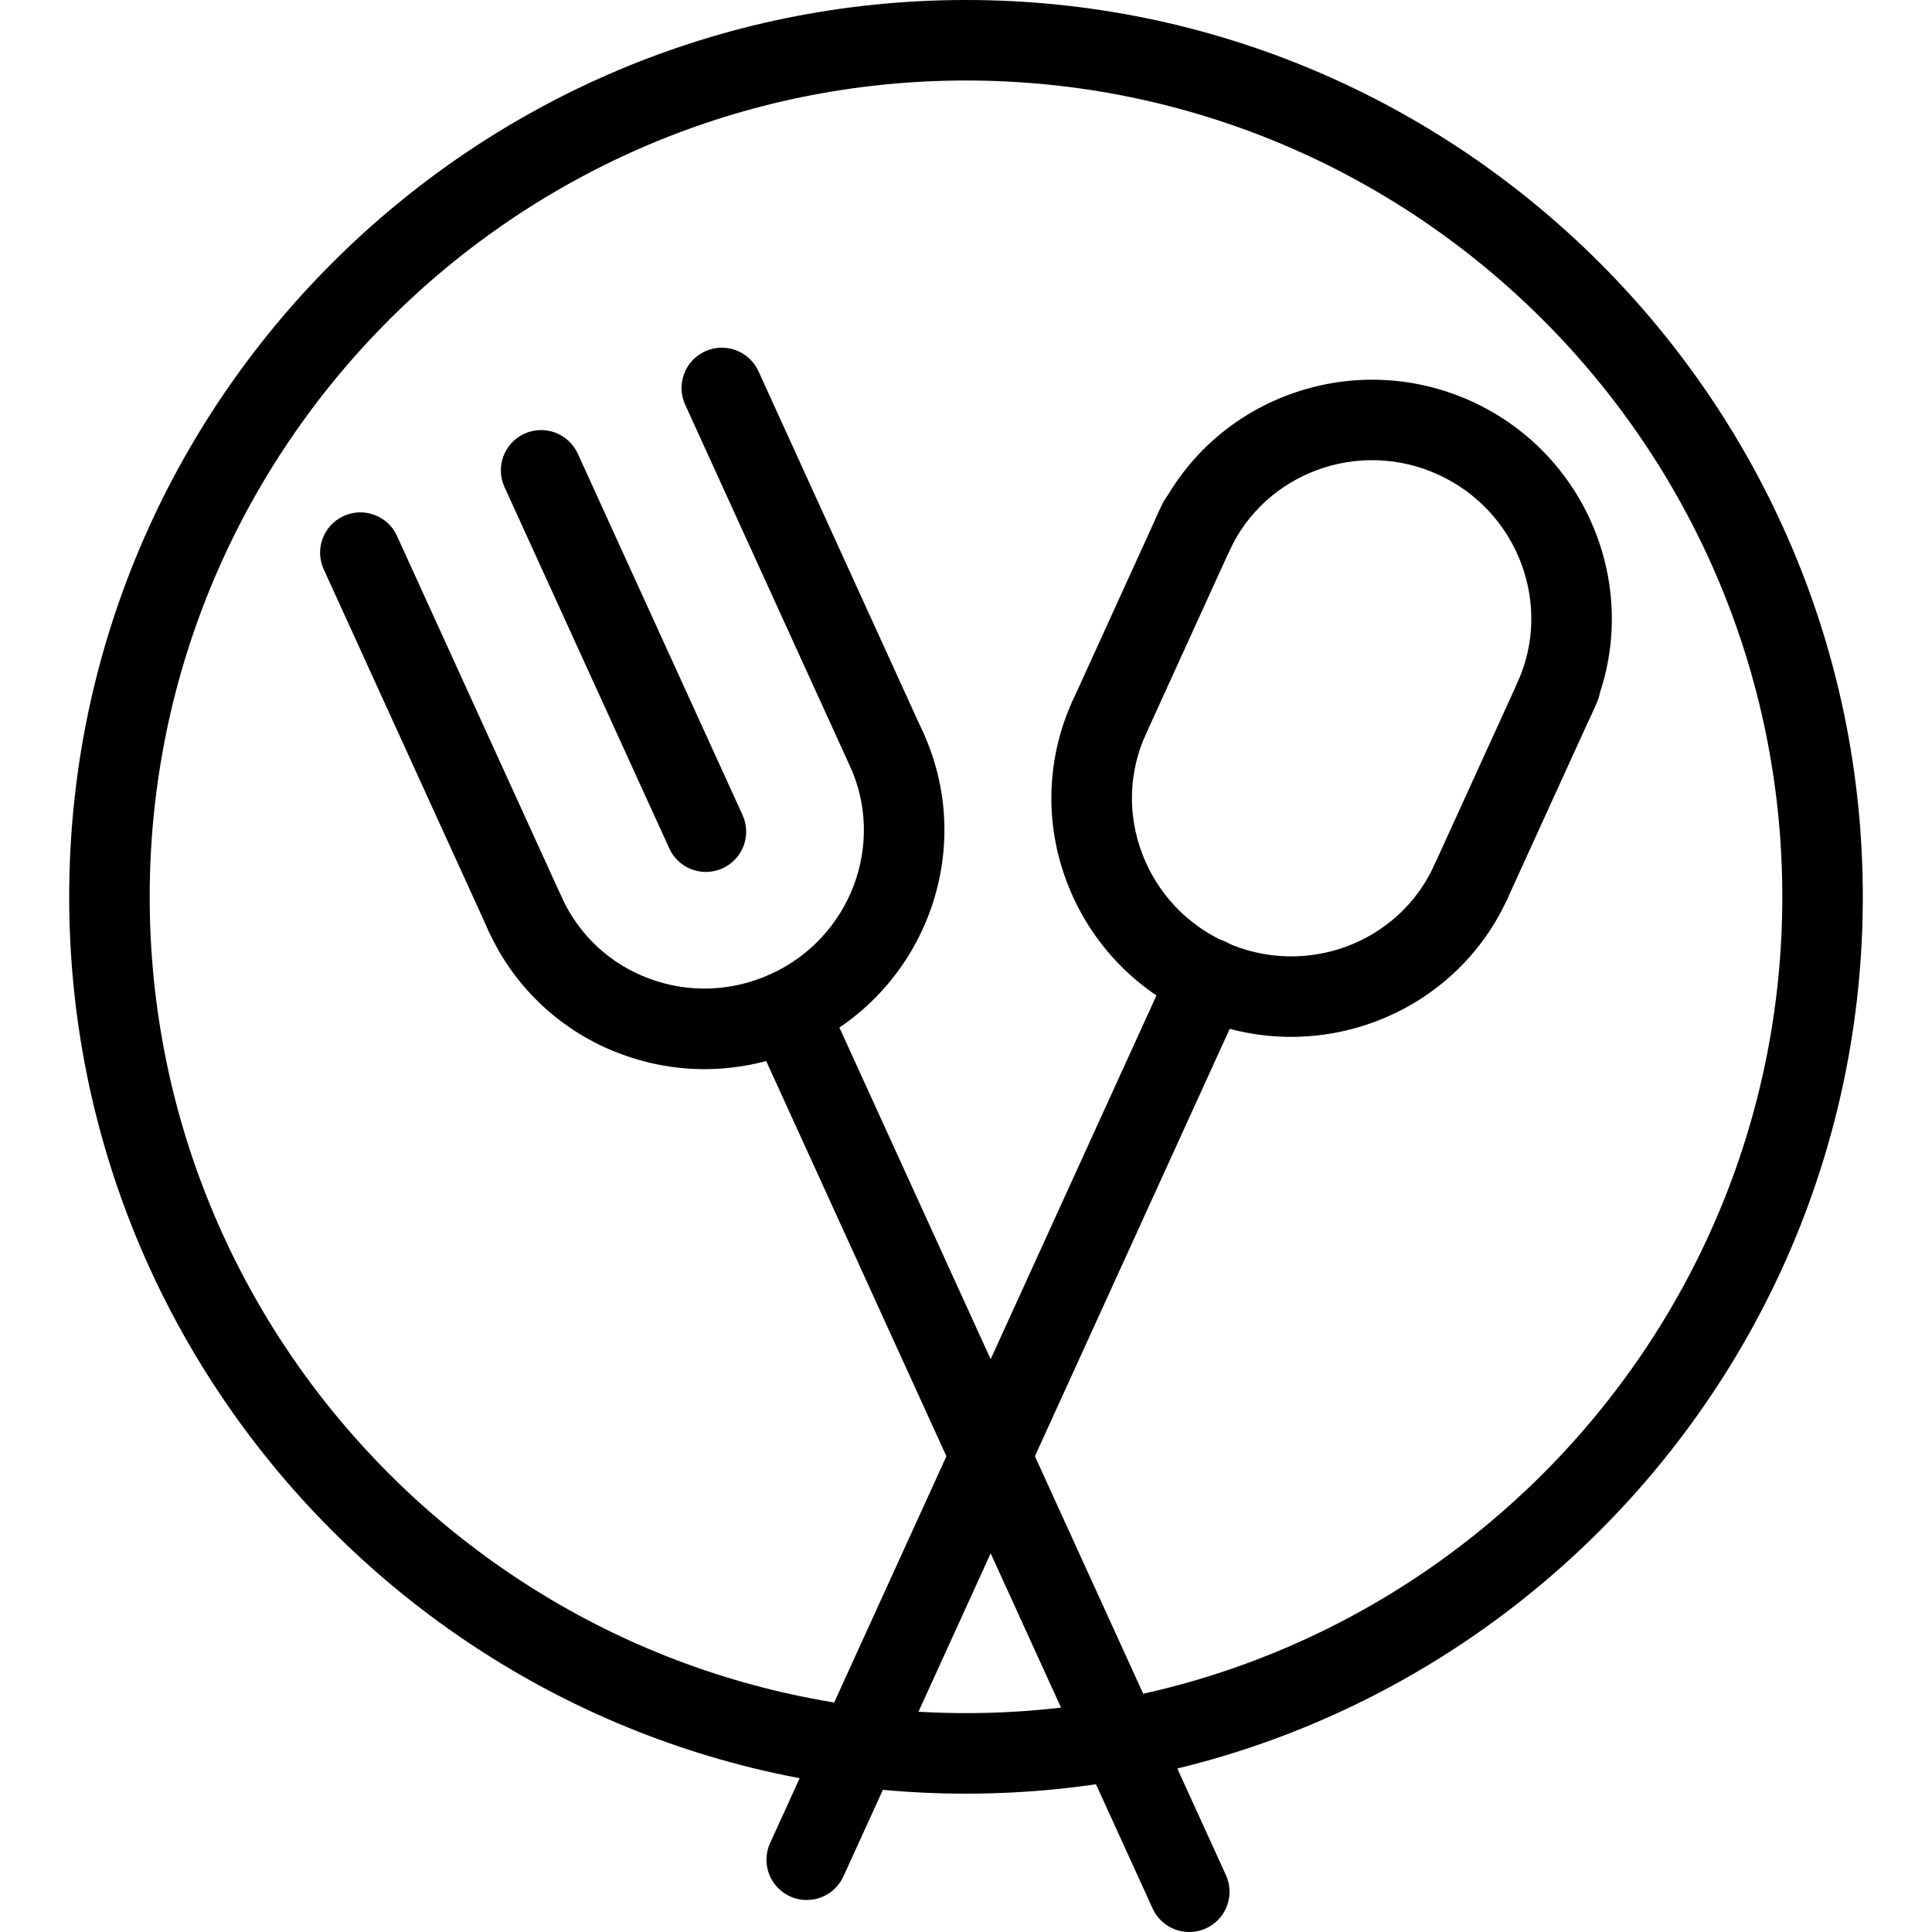
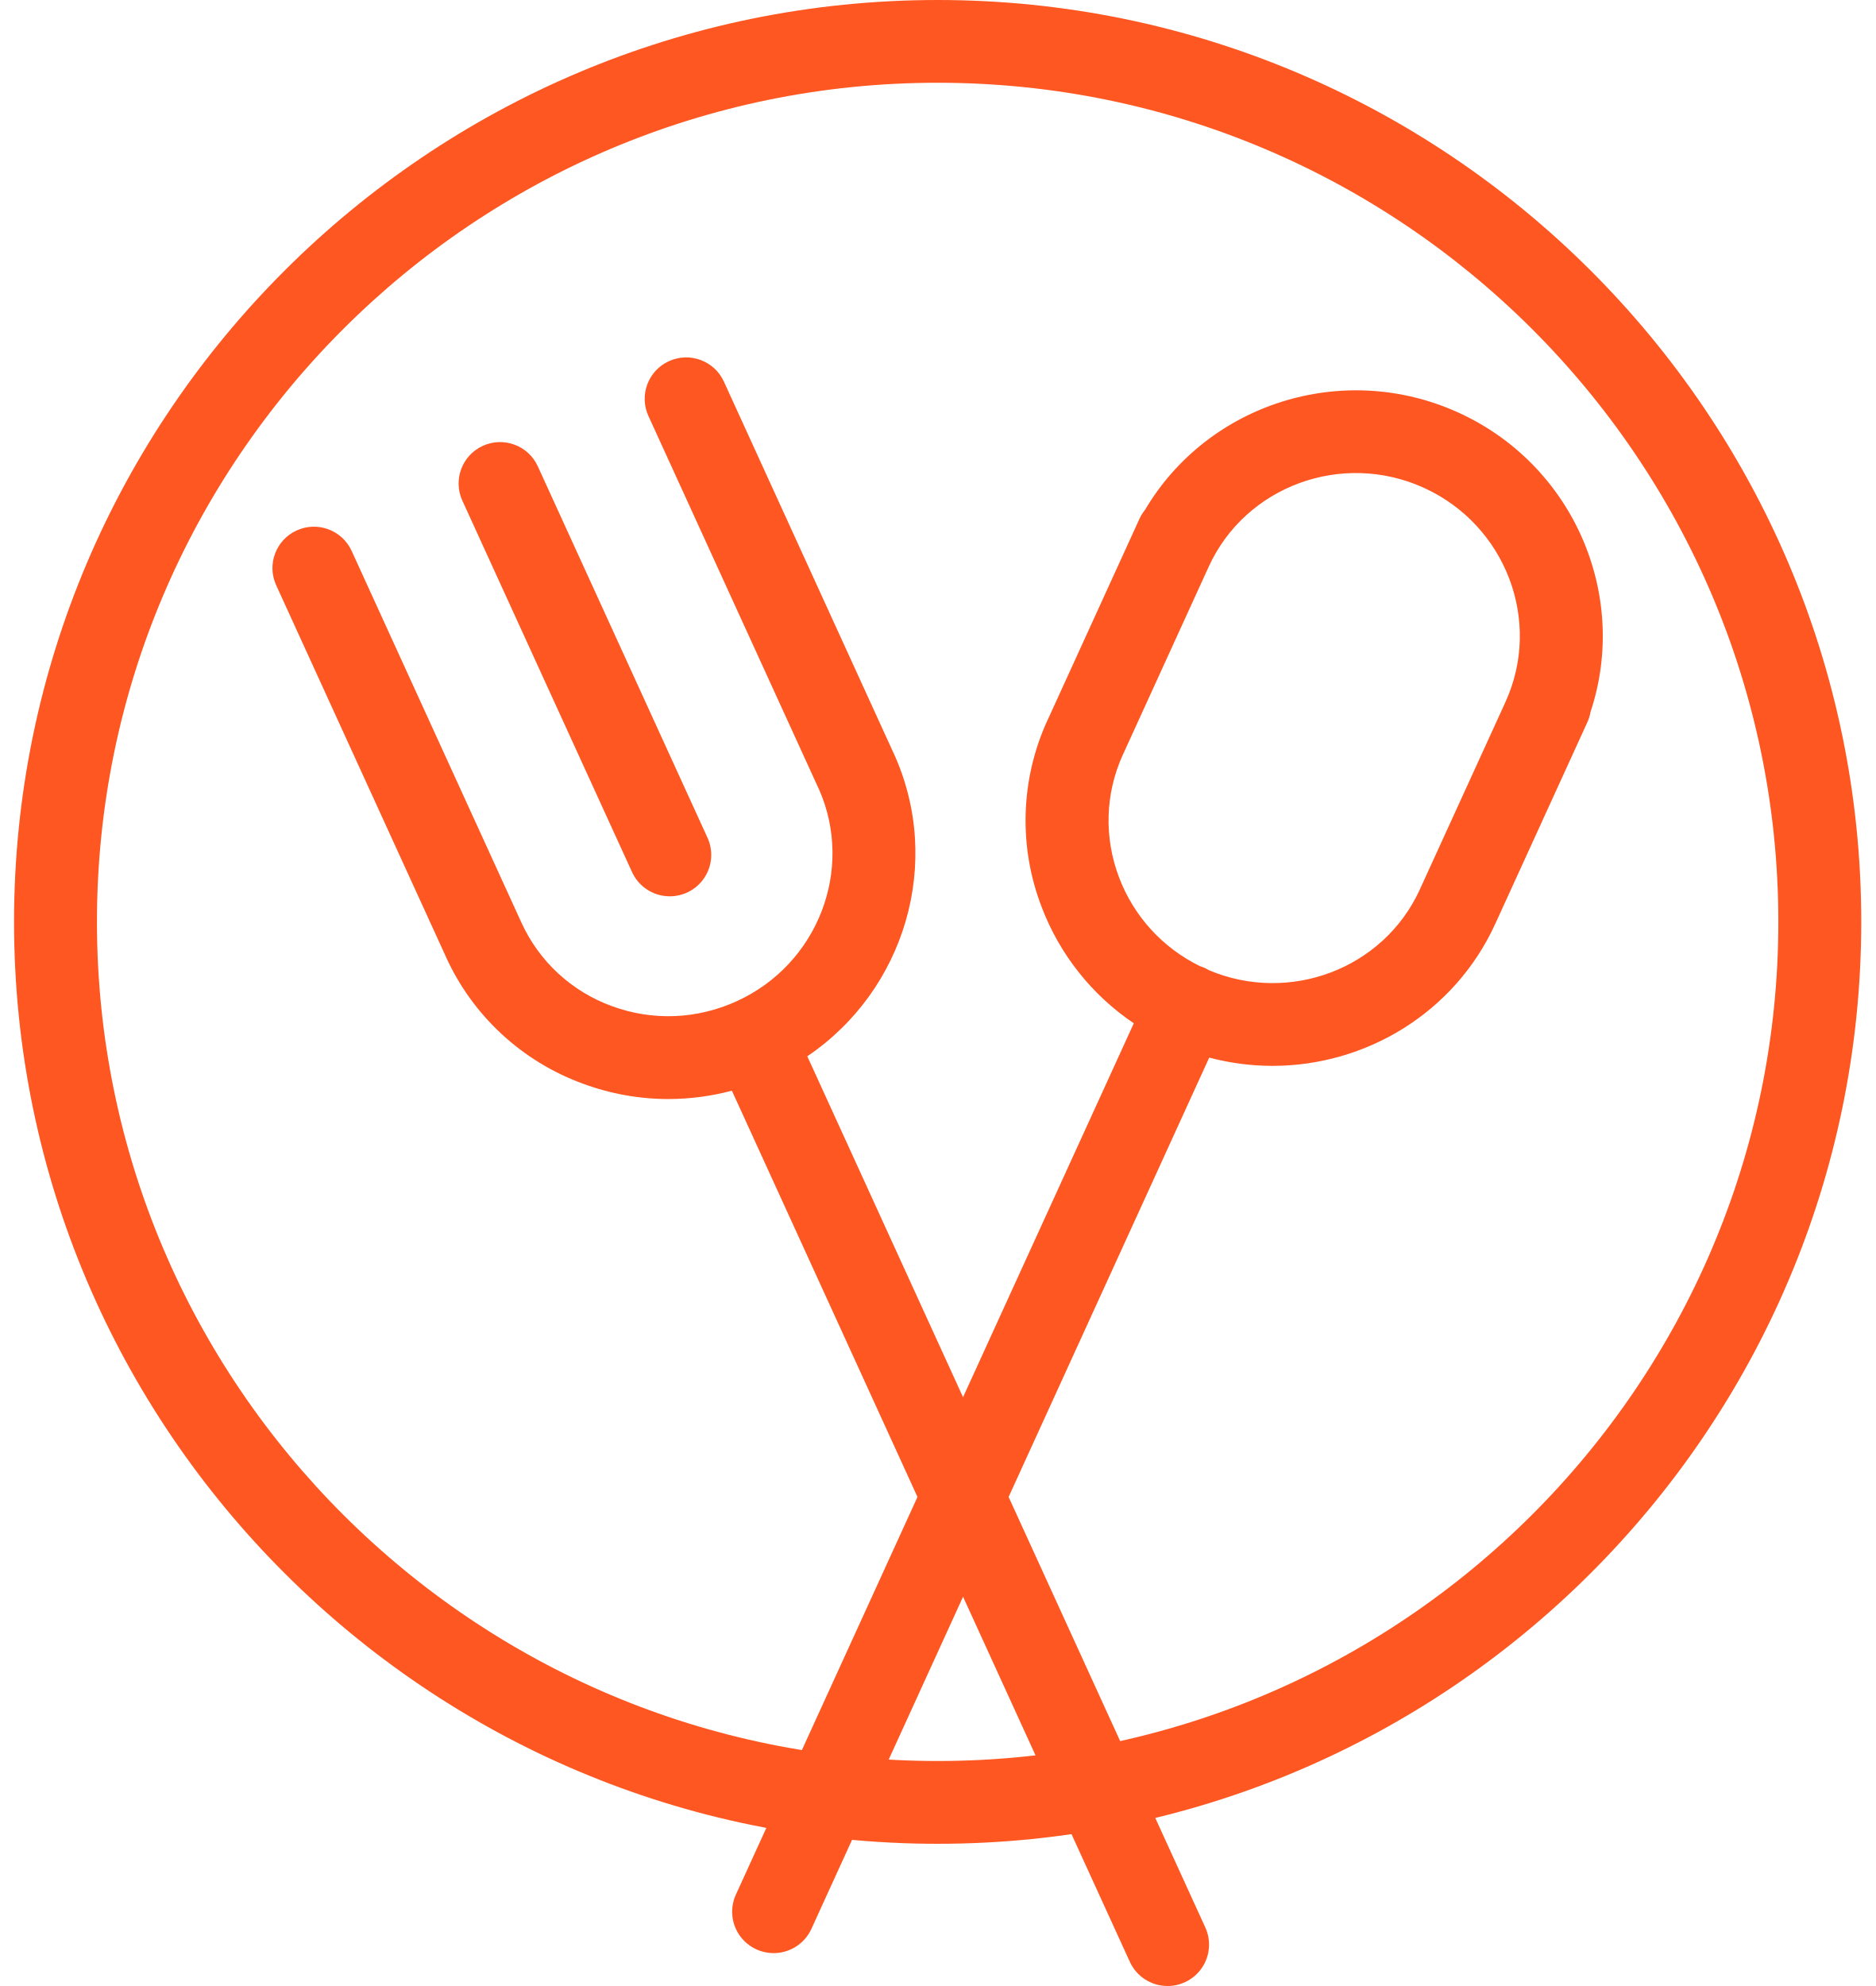
- <svg xmlns="http://www.w3.org/2000/svg" width="48" height="48" viewBox="0 0 48 48">
-   <path d="M29.547 48a1 1 0 0 1-.911-.585l-9.981-21.889a1 1 0 1 1 1.82-.83l9.982 21.889a1 1 0 0 1-.91 1.415zM13.047 23.709a.999.999 0 0 1-.91-.585l-4.094-8.979a1 1 0 1 1 1.82-.83l4.094 8.979a1 1 0 0 1-.91 1.415zM17.538 21.663a1 1 0 0 1-.91-.585L12.534 12.1a1 1 0 1 1 1.82-.83l4.094 8.978a1 1 0 0 1-.91 1.415zM22.027 19.617c-.379 0-.743-.218-.911-.585l-4.093-8.978a1 1 0 0 1 1.821-.83l4.093 8.978a1 1 0 0 1-.91 1.415z" />
-   <path d="M17.503 26.563a5.93 5.93 0 0 1-2.054-.369 5.824 5.824 0 0 1-3.313-3.071 1 1 0 0 1 1.821-.829 3.839 3.839 0 0 0 2.184 2.023c.982.362 2.05.32 3.009-.117 1.974-.9 2.856-3.219 1.967-5.17a1 1 0 0 1 1.821-.829c1.346 2.954.019 6.461-2.958 7.82a5.963 5.963 0 0 1-2.477.542z" />
-   <g>
-     <path d="M20.043 47.205a1 1 0 0 1-.91-1.415l9.979-21.892a1 1 0 1 1 1.82.829L20.954 46.62a1 1 0 0 1-.911.585zM36.542 22.911a1 1 0 0 1-.909-1.415l2.221-4.871a1 1 0 1 1 1.82.83l-2.221 4.871a1 1 0 0 1-.911.585zM27.562 18.817a1 1 0 0 1-.909-1.415l2.219-4.87a1 1 0 0 1 1.82.829l-2.219 4.87a1 1 0 0 1-.911.586z" />
-     <path d="M32.078 25.761a5.937 5.937 0 0 1-2.47-.539 5.926 5.926 0 0 1-3.101-3.306 5.82 5.82 0 0 1 .145-4.514 1 1 0 0 1 1.82.83c-.431.943-.464 2-.095 2.976a3.935 3.935 0 0 0 2.061 2.195c1.975.9 4.306.045 5.195-1.906a1 1 0 1 1 1.82.83c-.984 2.158-3.129 3.434-5.375 3.434zM38.608 18.379a1 1 0 0 1-.909-1.415c.889-1.952.006-4.272-1.968-5.173s-4.305-.042-5.193 1.908a1 1 0 0 1-1.82-.829c1.347-2.955 4.864-4.255 7.843-2.899 2.978 1.358 4.305 4.867 2.959 7.822a1.001 1.001 0 0 1-.912.586z" />
+ <svg width="119" height="126" viewBox="0 0 119 126">
+   <g fill="#FF5722">
+     <path d="M46.442,69.197 C45.13,69.547 43.775,69.726 42.41,69.728 C40.566,69.726 38.737,69.398 37.007,68.759 C33.134,67.352 29.992,64.446 28.293,60.698 C28.281,60.673 28.27,60.648 28.26,60.623 L17.526,37.131 C16.923,35.811 17.506,34.254 18.828,33.653 C20.15,33.051 21.711,33.633 22.314,34.952 L33.081,58.519 C33.082,58.52 33.082,58.521 33.083,58.522 C33.083,58.523 33.084,58.525 33.085,58.527 C34.207,60.994 36.276,62.906 38.827,63.832 C41.41,64.782 44.22,64.672 46.742,63.525 C51.892,61.182 54.217,55.175 51.973,50.08 C51.952,50.04 51.933,50 51.914,49.959 L41.147,26.392 C40.545,25.072 41.128,23.514 42.451,22.912 C43.774,22.311 45.335,22.893 45.937,24.213 L56.646,47.654 C56.667,47.694 56.687,47.736 56.706,47.778 C59.878,54.724 57.407,62.836 51.228,67.015 L76.485,122.286 C76.856,123.098 76.788,124.044 76.304,124.795 C75.82,125.546 74.986,126 74.091,126 C73.06,126.001 72.123,125.401 71.695,124.464 L46.442,69.197 Z M42.502,56.865 C41.472,56.866 40.536,56.265 40.108,55.33 L29.339,31.762 C28.737,30.443 29.319,28.886 30.642,28.284 C31.964,27.683 33.524,28.264 34.127,29.584 L44.896,53.151 C45.267,53.964 45.199,54.909 44.715,55.66 C44.231,56.412 43.397,56.866 42.502,56.865 L42.502,56.865 Z" />
+     <path d="M100.308,46.742 L94.918,58.539 C94.908,58.562 94.898,58.585 94.887,58.608 C92.299,64.273 86.657,67.623 80.749,67.623 C79.39,67.622 78.04,67.445 76.734,67.098 L51.488,122.377 C51.06,123.314 50.123,123.914 49.091,123.913 C48.196,123.913 47.363,123.459 46.878,122.708 C46.394,121.957 46.326,121.011 46.698,120.199 L71.947,64.922 C69.295,63.133 67.24,60.558 66.094,57.529 C64.618,53.69 64.756,49.418 66.476,45.68 C66.492,45.646 66.508,45.612 66.525,45.579 L72.315,32.897 C72.409,32.697 72.525,32.514 72.658,32.35 C76.631,25.619 85.206,22.842 92.541,26.174 C99.862,29.505 103.389,37.768 100.93,45.167 C100.892,45.389 100.826,45.609 100.729,45.819 L100.36,46.627 C100.348,46.654 100.336,46.68 100.324,46.707 C100.319,46.718 100.313,46.73 100.308,46.742 Z M95.505,44.598 C95.514,44.575 95.524,44.553 95.534,44.531 C97.873,39.407 95.55,33.316 90.358,30.951 C85.165,28.586 79.034,30.841 76.698,35.96 C76.697,35.961 76.697,35.961 76.697,35.962 L71.266,47.856 C71.255,47.88 71.244,47.904 71.232,47.927 C70.128,50.385 70.052,53.133 71.013,55.671 C71.945,58.13 73.778,60.138 76.135,61.292 C76.343,61.357 76.542,61.447 76.727,61.56 C81.837,63.702 87.757,61.473 90.072,56.49 C90.081,56.469 90.09,56.448 90.1,56.427 L95.505,44.598 Z" />
+     <path d="M59.5,116.978 C27.182,116.978 0.891,90.741 0.891,58.49 C0.891,26.239 27.182,0 59.5,0 C91.818,0 118.109,26.237 118.109,58.488 C118.109,90.738 91.818,116.978 59.5,116.978 Z M59.5,5.25 C30.084,5.25 6.152,29.132 6.152,58.488 C6.152,87.846 30.084,111.725 59.5,111.725 C88.919,111.725 112.848,87.843 112.848,58.488 C112.848,29.132 88.919,5.25 59.5,5.25 Z" />
  </g>
-   <path d="M24 44.563c-12.286 0-22.281-9.995-22.281-22.281S11.714 0 24 0s22.281 9.995 22.281 22.281S36.286 44.563 24 44.563zM24 2C12.817 2 3.719 11.098 3.719 22.281c0 11.184 9.098 20.281 20.281 20.281 11.184 0 20.281-9.098 20.281-20.281C44.281 11.098 35.184 2 24 2z" />
</svg>
